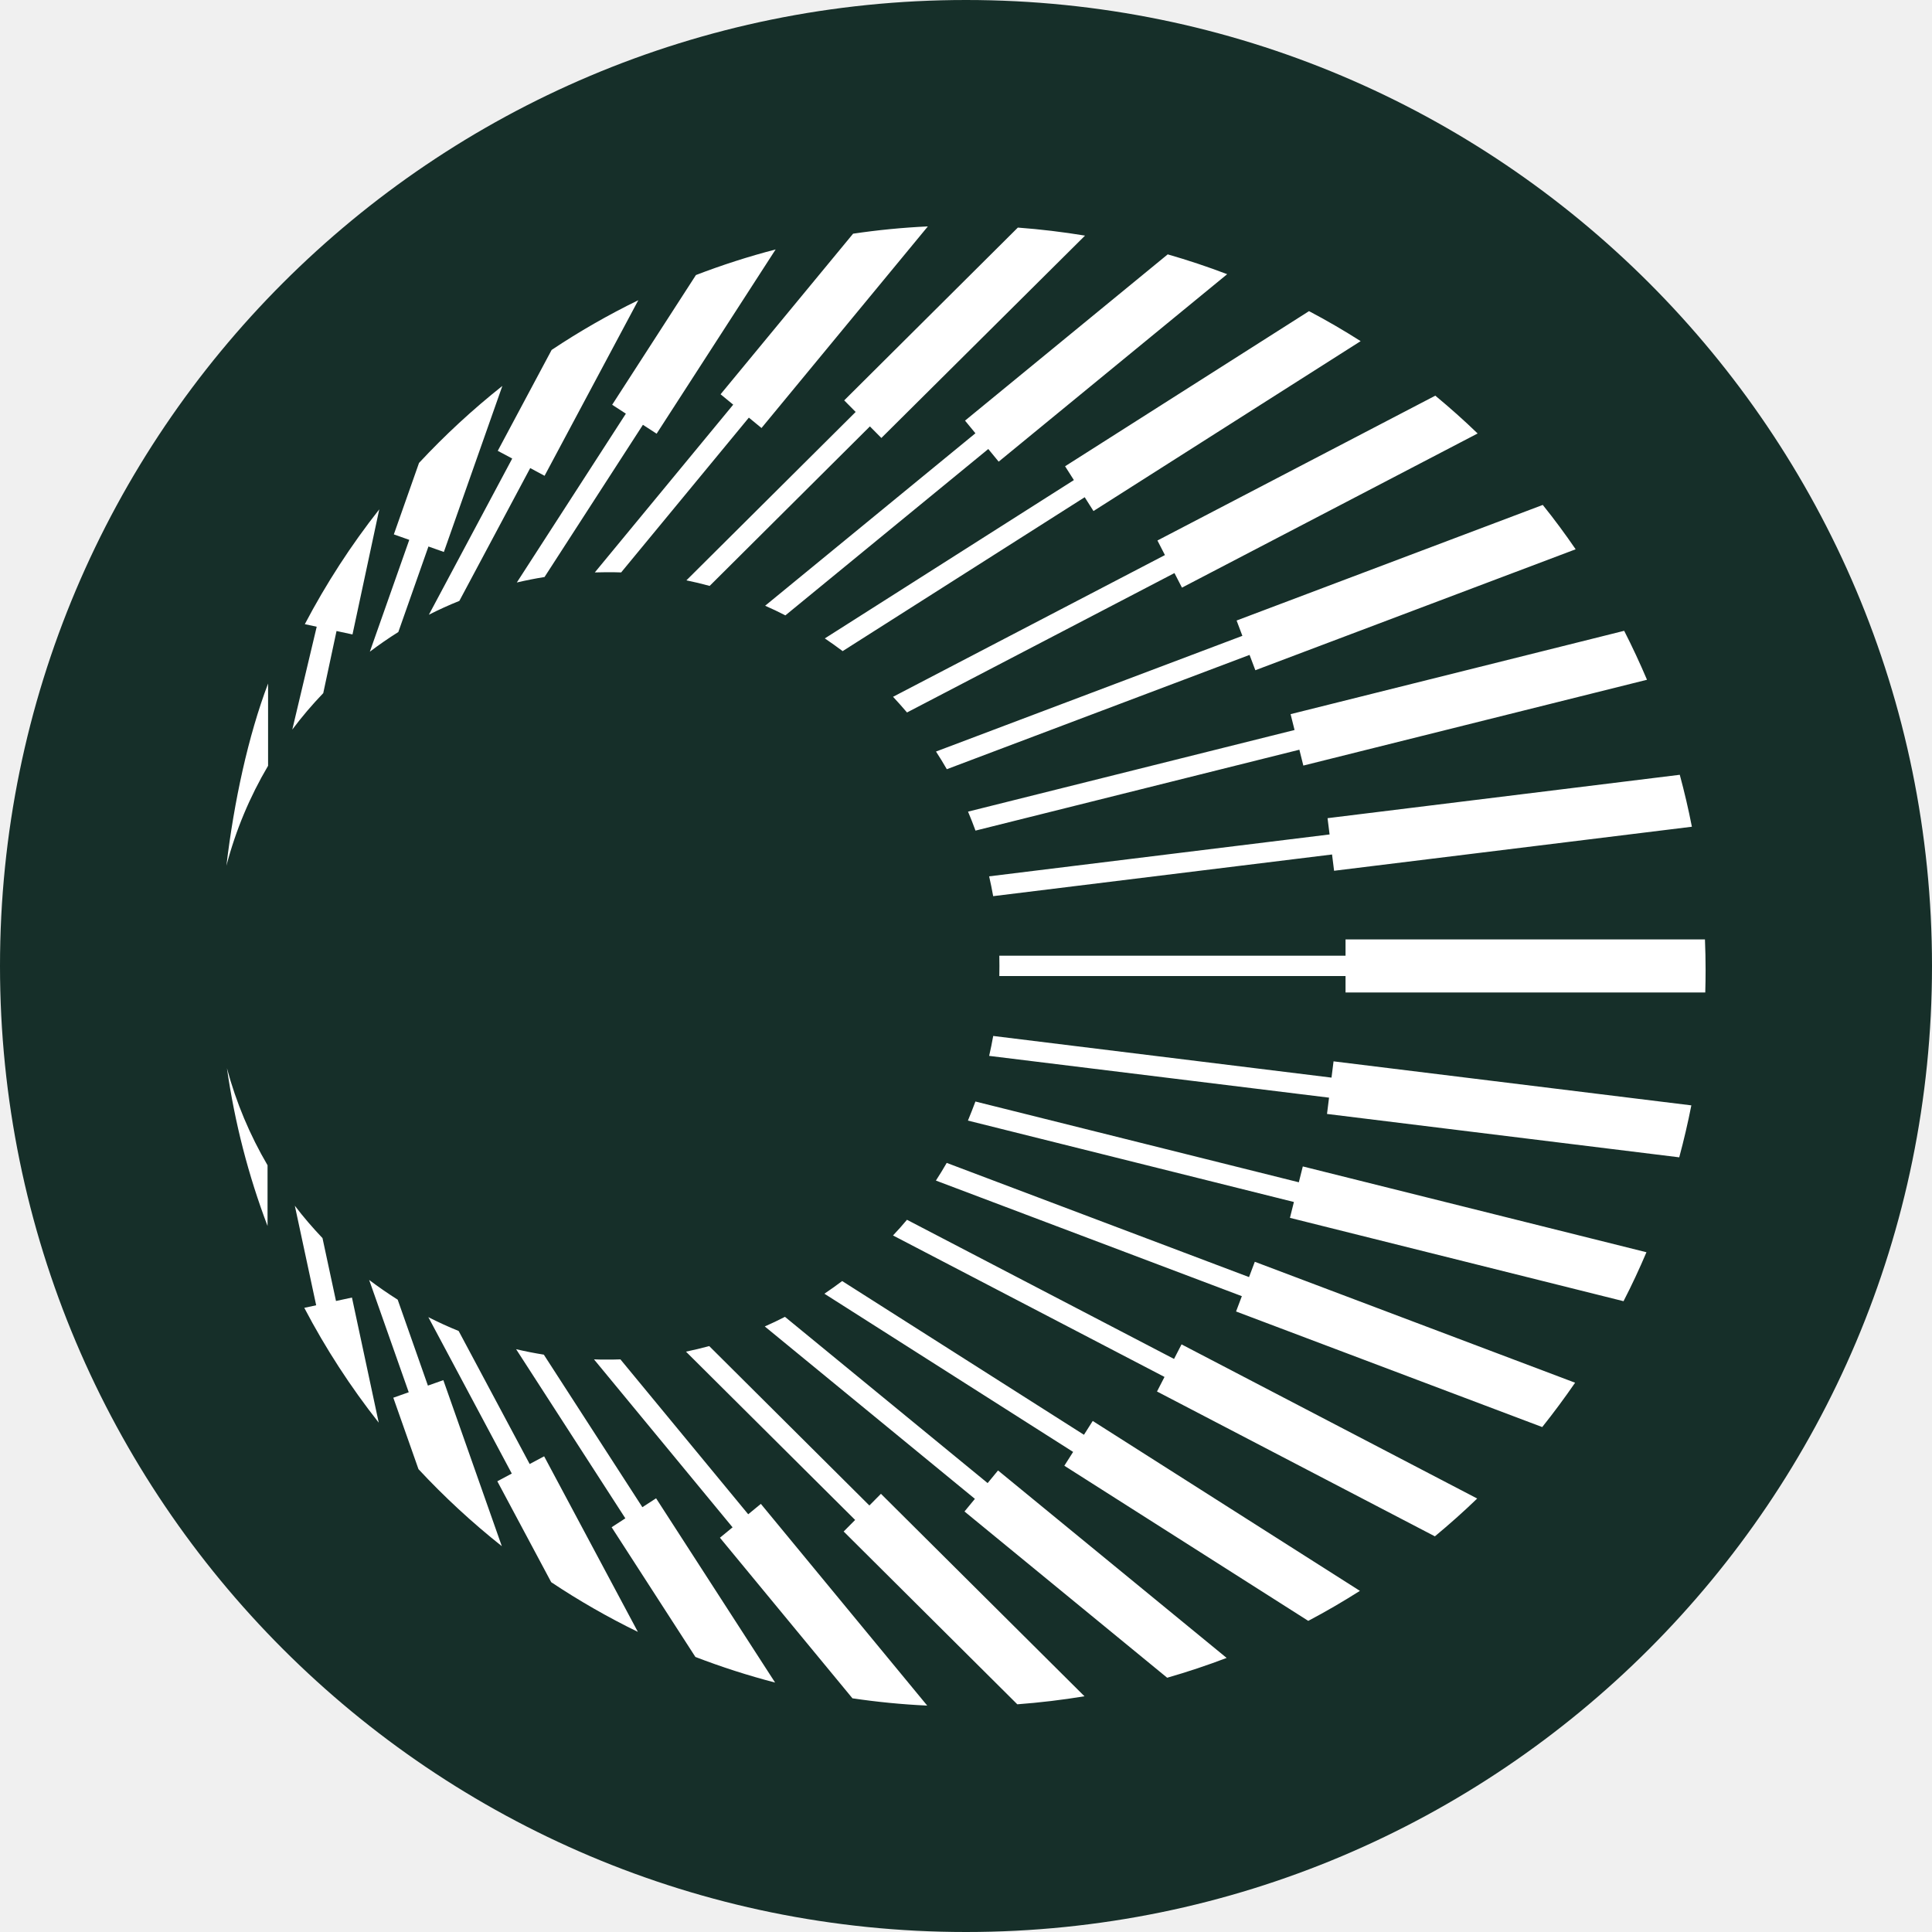
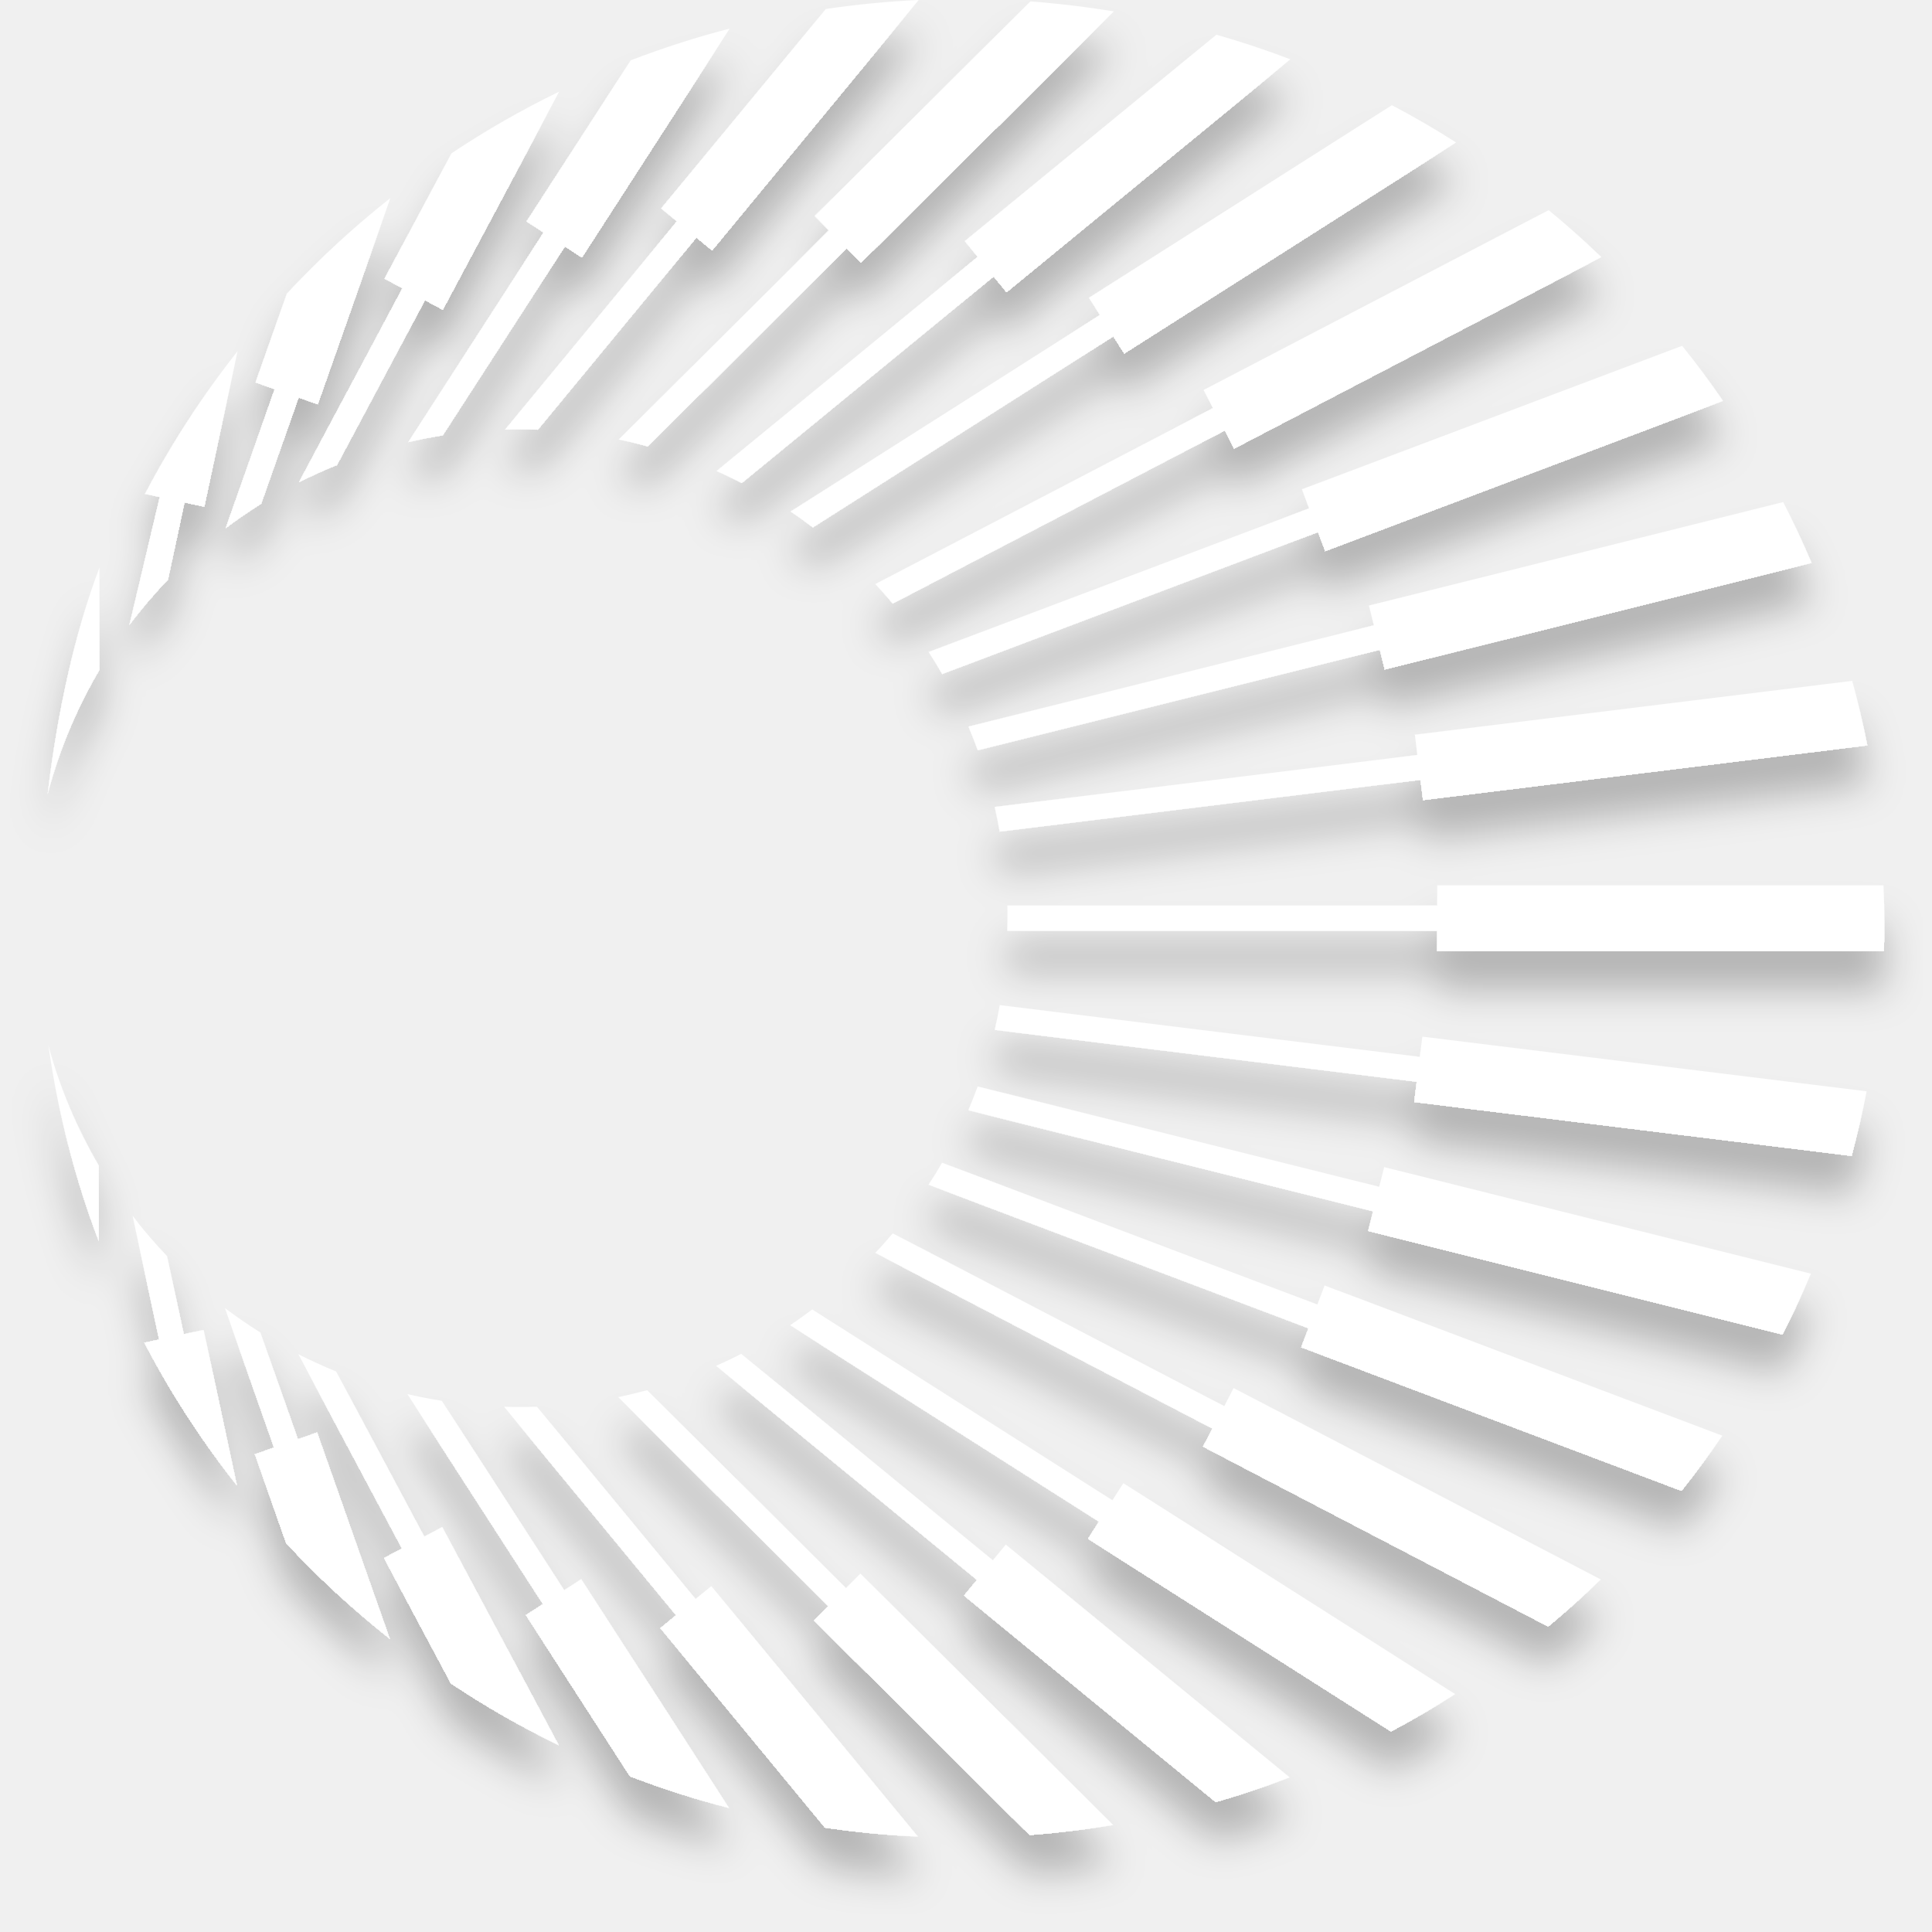
- <svg xmlns="http://www.w3.org/2000/svg" width="500" height="500" viewBox="0 0 500 500" fill="none">
-   <g clip-path="url(#clip0_4908_70)">
-     <path d="M500 250C500 111.929 388.071 0 250 0C111.929 0 0 111.929 0 250C0 388.071 111.929 500 250 500C388.071 500 500 388.071 500 250Z" fill="#162F29" />
-     <path d="M441.406 251.025C441.406 252.967 441.379 254.906 441.323 256.848H441.102H348.225V252.606H258.623C258.623 251.719 258.65 250.831 258.65 249.973C258.65 249.112 258.65 248.198 258.623 247.337H348.225V243.125H348.365H441.24C441.35 245.758 441.406 248.392 441.406 251.025ZM257.042 231.925L344.733 221.14L345.26 225.354L437.858 213.958C436.971 209.412 435.917 204.921 434.725 200.513L343.569 211.742L344.096 215.954L255.987 226.796C256.377 228.515 256.737 230.233 257.042 231.979V231.925ZM252.467 214.956L336.277 194.025L337.302 198.129L426.242 175.922C424.41 171.624 422.444 167.382 420.335 163.252L334.004 184.821L335.029 188.924L250.527 210.05C251.221 211.685 251.858 213.321 252.467 214.985V214.956ZM245.037 199.071L323.385 169.49L324.883 173.454L407.777 142.154C405.087 138.217 402.26 134.391 399.267 130.676L320.031 160.59L321.527 164.555L242.237 194.497C243.208 195.994 244.15 197.519 245.037 199.071ZM234.752 184.377L303.95 148.309L305.892 152.079L382.41 112.184C378.89 108.774 375.229 105.53 371.458 102.398L299.544 139.88L301.483 143.651L231.121 180.33C232.34 181.66 233.56 182.991 234.725 184.377H234.752ZM218.062 168.519L280.719 128.68L282.992 132.256L352.135 88.286C347.783 85.514 343.346 82.935 338.773 80.523L275.644 120.668L277.919 124.244L213.46 165.22C215.04 166.274 216.565 167.382 218.09 168.519H218.062ZM203.257 159.259L255.767 116.204L258.456 119.476L317.592 70.959C312.573 69.046 307.417 67.327 302.204 65.83L249.75 108.857L252.44 112.129L198.017 156.764C199.792 157.541 201.539 158.372 203.257 159.259ZM183.656 151.635L225.131 110.354L228.098 113.349L280.802 60.978C275.09 60.035 269.296 59.342 263.419 58.899L218.477 103.617L221.444 106.612L177.64 150.194C179.664 150.61 181.66 151.081 183.656 151.635ZM160.729 148.17L193.804 108.081L197.075 110.77L240.131 58.594C233.587 58.899 227.127 59.536 220.779 60.479L186.484 102.037L189.756 104.726L153.936 148.142C154.935 148.114 155.96 148.087 156.958 148.087C158.234 148.087 159.481 148.087 160.729 148.142V148.17ZM140.906 149.362L166.385 109.939L169.933 112.24L200.735 64.554C193.693 66.384 186.817 68.602 180.108 71.18L158.428 104.754L161.976 107.055L133.753 150.748C136.11 150.194 138.494 149.722 140.906 149.334V149.362ZM118.893 155.489L137.219 121.139L140.934 123.135L165.192 77.696C157.402 81.494 149.916 85.791 142.764 90.559L128.819 116.675L132.561 118.672L110.992 159.093C113.543 157.79 116.176 156.598 118.866 155.517L118.893 155.489ZM103.091 163.557L110.881 141.433L114.873 142.847L130.011 99.875C122.331 105.974 115.123 112.628 108.441 119.808L101.926 138.3L105.919 139.714L95.716 168.658C98.1 166.856 100.54 165.165 103.063 163.584L103.091 163.557ZM83.656 179.387L87.094 163.307L91.225 164.194L98.156 131.813C90.864 141.072 84.405 151.025 78.888 161.533L81.965 162.198L75.644 188.813C78.112 185.514 80.801 182.354 83.656 179.387ZM69.378 198.184V176.892C64.222 190.504 60.562 207.444 58.594 224.05C61.006 214.846 64.665 206.168 69.378 198.184ZM58.732 276.448C60.756 290.615 64.305 304.283 69.24 317.285V301.567C64.693 293.804 61.117 285.375 58.732 276.448ZM76.309 312.073L81.826 337.802L78.749 338.467C84.266 349.002 90.726 358.927 98.017 368.187L91.086 335.806L86.955 336.694L83.462 320.419C80.939 317.758 78.527 314.985 76.309 312.046V312.073ZM95.522 331.204L105.78 360.315L101.788 361.727L108.303 380.219C114.984 387.4 122.192 394.054 129.872 400.152L114.735 357.181L110.742 358.594L102.924 336.36C100.401 334.752 97.934 333.06 95.55 331.258L95.522 331.204ZM110.826 340.823L132.45 381.356L128.708 383.352L142.653 409.469C149.806 414.237 157.291 418.533 165.081 422.331L140.823 376.892L137.08 378.89L118.699 344.456C116.01 343.375 113.376 342.154 110.798 340.852L110.826 340.823ZM133.587 349.196L161.838 392.944L158.289 395.246L179.969 428.819C186.679 431.398 193.554 433.617 200.596 435.446L169.795 387.76L166.246 390.06L140.74 350.583C138.328 350.194 135.916 349.723 133.559 349.169L133.587 349.196ZM153.77 351.858L189.589 395.273L186.318 397.962L220.612 439.521C226.96 440.465 233.421 441.102 239.965 441.406L196.909 389.202L193.637 391.892L160.562 351.802C159.37 351.858 158.15 351.858 156.931 351.858C155.877 351.858 154.796 351.858 153.742 351.802L153.77 351.858ZM177.53 349.806L221.306 393.36L218.34 396.354L263.279 441.073C269.156 440.629 274.952 439.937 280.662 438.994L227.987 386.596L224.994 389.619L183.546 348.365C181.577 348.892 179.553 349.39 177.53 349.806ZM197.934 343.292L252.302 387.9L249.612 391.171L302.065 434.198C307.277 432.7 312.433 430.981 317.452 429.069L258.29 380.552L255.6 383.823L203.146 340.796C201.427 341.683 199.681 342.515 197.907 343.292H197.934ZM213.348 334.808L277.723 375.756L275.45 379.331L338.577 419.477C343.152 417.065 347.617 414.458 351.942 411.715L282.798 367.744L280.525 371.321L217.952 331.535C216.427 332.673 214.902 333.781 213.321 334.835L213.348 334.808ZM231.092 319.725L301.373 356.35L299.431 360.119L371.348 397.602C375.119 394.469 378.777 391.225 382.298 387.817L305.781 347.921L303.84 351.692L234.725 315.677C233.56 317.065 232.367 318.423 231.121 319.725H231.092ZM242.21 305.531L321.39 335.446L319.892 339.41L399.127 369.323C402.094 365.608 404.921 361.783 407.637 357.846L324.744 326.546L323.246 330.51L245.01 300.956C244.123 302.508 243.179 304.033 242.21 305.531ZM250.5 290.006L334.862 311.075L333.837 315.179L420.169 336.748C422.304 332.617 424.273 328.375 426.102 324.079L337.165 301.871L336.137 305.975L252.44 285.071C251.829 286.733 251.165 288.371 250.5 290.006ZM255.987 273.26L343.956 284.073L343.429 288.288L434.585 299.515C435.779 295.079 436.831 290.587 437.719 286.069L345.121 274.675L344.594 278.887L257.042 268.104C256.737 269.85 256.377 271.569 255.987 273.287V273.26Z" fill="white" />
+ <svg xmlns="http://www.w3.org/2000/svg" viewBox="0 0 200 200" fill="none">
+   <g filter="url(#filter0_d_4919_135)">
+     <path d="M195.062 95.571C195.062 96.535 195.048 97.499 195.021 98.463H194.91H148.784V96.356H104.282C104.282 95.915 104.296 95.475 104.296 95.048C104.296 94.621 104.296 94.167 104.282 93.74H148.784V91.647H148.853H194.979C195.035 92.955 195.062 94.263 195.062 95.571ZM103.497 86.084L147.05 80.728L147.311 82.821L193.299 77.162C192.859 74.904 192.336 72.673 191.743 70.484L146.471 76.06L146.732 78.153L102.974 83.537C103.167 84.391 103.346 85.244 103.497 86.112V86.084ZM101.226 77.658L142.85 67.262L143.359 69.3L187.53 58.271C186.621 56.136 185.643 54.03 184.598 51.978L141.72 62.691L142.23 64.728L100.262 75.221C100.606 76.033 100.923 76.845 101.226 77.671V77.658ZM97.535 69.768L136.447 55.076L137.19 57.045L178.359 41.5C177.025 39.545 175.62 37.645 174.134 35.8L134.78 50.656L135.525 52.625L96.145 67.496C96.627 68.24 97.095 68.997 97.535 69.768ZM92.427 62.47L126.795 44.557L127.758 46.429L165.762 26.616C164.013 24.922 162.195 23.311 160.322 21.755L124.605 40.371L125.569 42.244L90.623 60.46C91.229 61.121 91.835 61.782 92.413 62.47H92.427ZM84.138 54.594L115.256 34.808L116.385 36.584L150.725 14.747C148.563 13.37 146.361 12.089 144.089 10.891L112.737 30.829L113.866 32.605L81.853 52.956C82.637 53.479 83.395 54.03 84.152 54.594H84.138ZM76.785 49.996L102.864 28.612L104.2 30.237L133.569 6.141C131.077 5.191 128.516 4.337 125.927 3.594L99.876 24.963L101.212 26.588L74.183 48.756C75.064 49.142 75.932 49.555 76.785 49.996ZM67.051 46.209L87.649 25.707L89.123 27.194L115.298 1.184C112.461 0.716 109.584 0.372 106.664 0.151L84.345 22.361L85.818 23.848L64.063 45.493C65.068 45.7 66.059 45.934 67.051 46.209ZM55.664 44.488L72.09 24.578L73.715 25.913L95.098 0C91.849 0.151 88.641 0.468 85.488 0.936L68.455 21.576L70.08 22.912L52.29 44.474C52.786 44.46 53.295 44.447 53.791 44.447C54.425 44.447 55.044 44.447 55.664 44.474V44.488ZM45.819 45.08L58.473 25.5L60.235 26.643L75.532 2.96C72.035 3.869 68.621 4.971 65.288 6.251L54.521 22.926L56.283 24.068L42.267 45.768C43.437 45.493 44.621 45.259 45.819 45.066V45.08ZM34.886 48.123L43.988 31.063L45.833 32.054L57.881 9.487C54.011 11.373 50.294 13.507 46.741 15.876L39.816 28.846L41.674 29.838L30.962 49.913C32.229 49.266 33.537 48.674 34.872 48.137L34.886 48.123ZM27.038 52.13L30.907 41.142L32.89 41.844L40.408 20.502C36.593 23.531 33.014 26.836 29.695 30.402L26.46 39.586L28.442 40.288L23.375 54.663C24.559 53.768 25.771 52.928 27.024 52.144L27.038 52.13ZM17.386 59.992L19.093 52.006L21.145 52.446L24.587 36.364C20.966 40.963 17.758 45.906 15.018 51.125L16.546 51.455L13.406 64.673C14.632 63.035 15.967 61.465 17.386 59.992ZM10.295 69.327V58.753C7.734 65.513 5.916 73.926 4.938 82.174C6.136 77.603 7.954 73.293 10.295 69.327ZM5.007 108.197C6.012 115.233 7.775 122.022 10.226 128.479V120.672C7.968 116.817 6.191 112.631 5.007 108.197ZM13.737 125.89L16.477 138.668L14.949 138.999C17.689 144.231 20.897 149.16 24.518 153.759L21.076 137.677L19.024 138.117L17.289 130.035C16.036 128.714 14.838 127.337 13.737 125.877V125.89ZM23.279 135.391L28.373 149.849L26.391 150.551L29.626 159.735C32.945 163.301 36.525 166.606 40.339 169.635L32.821 148.293L30.838 148.995L26.955 137.952C25.702 137.154 24.477 136.314 23.293 135.419L23.279 135.391ZM30.88 140.169L41.619 160.3L39.761 161.291L46.686 174.262C50.239 176.63 53.956 178.764 57.825 180.651L45.778 158.083L43.919 159.074L34.79 141.973C33.454 141.436 32.146 140.83 30.866 140.183L30.88 140.169ZM42.184 144.327L56.215 166.056L54.452 167.198L65.219 183.873C68.552 185.153 71.966 186.254 75.464 187.163L60.166 163.48L58.404 164.623L45.736 145.016C44.538 144.823 43.34 144.589 42.17 144.314L42.184 144.327ZM52.208 145.649L69.997 167.211L68.373 168.547L85.405 189.188C88.558 189.656 91.766 189.972 95.016 190.123L73.632 164.196L72.008 165.532L55.581 145.622C54.989 145.649 54.383 145.649 53.777 145.649C53.254 145.649 52.717 145.649 52.194 145.622L52.208 145.649ZM64.008 144.631L85.749 166.262L84.276 167.748L106.596 189.958C109.515 189.738 112.392 189.394 115.229 188.926L89.067 162.902L87.581 164.402L66.996 143.915C66.018 144.177 65.013 144.423 64.008 144.631ZM74.142 141.395L101.143 163.549L99.808 165.174L125.858 186.543C128.447 185.8 131.008 184.946 133.5 183.996L104.117 159.9L102.782 161.525L76.731 140.156C75.877 140.596 75.009 141.009 74.128 141.395H74.142ZM81.797 137.181L113.769 157.519L112.64 159.295L143.993 179.232C146.264 178.035 148.482 176.739 150.629 175.377L116.289 153.539L115.16 155.315L84.083 135.557C83.326 136.121 82.569 136.672 81.784 137.195L81.797 137.181ZM90.61 129.691L125.514 147.88L124.551 149.753L160.267 168.368C162.14 166.812 163.957 165.201 165.706 163.507L127.704 143.694L126.74 145.567L92.413 127.68C91.835 128.369 91.243 129.043 90.623 129.691H90.61ZM96.131 122.641L135.456 137.498L134.713 139.467L174.064 154.323C175.537 152.479 176.942 150.579 178.292 148.623L137.121 133.078L136.378 135.047L97.522 120.369C97.081 121.14 96.613 121.898 96.131 122.641ZM100.248 114.93L142.147 125.395L141.638 127.433L184.515 138.146C185.576 136.094 186.552 133.986 187.462 131.853L143.29 120.824L142.78 122.861L101.212 112.48C100.909 113.306 100.578 114.118 100.248 114.93ZM102.974 106.614L146.663 111.984L146.401 114.077L191.674 119.653C192.267 117.45 192.79 115.22 193.231 112.975L147.242 107.316L146.98 109.409L103.497 104.053C103.346 104.92 103.167 105.774 102.974 106.628V106.614Z" fill="white" />
  </g>
  <defs>
-     <clipPath id="clip0_4908_70">
-       <rect width="500" height="500" fill="white" />
-     </clipPath>
+     <filter id="filter0_d_4919_135" x="0.938" y="0" width="198.123" height="198.124" filterUnits="userSpaceOnUse" color-interpolation-filters="sRGB">
+       <feFlood flood-opacity="0" result="BackgroundImageFix" />
+       <feColorMatrix in="SourceAlpha" type="matrix" values="0 0 0 0 0 0 0 0 0 0 0 0 0 0 0 0 0 0 127 0" result="hardAlpha" />
+       <feOffset dy="4" />
+       <feGaussianBlur stdDeviation="2" />
+       <feComposite in2="hardAlpha" operator="out" />
+       <feColorMatrix type="matrix" values="0 0 0 0 0 0 0 0 0 0 0 0 0 0 0 0 0 0 0.25 0" />
+       <feBlend mode="normal" in2="BackgroundImageFix" result="effect1_dropShadow_4919_135" />
+       <feBlend mode="normal" in="SourceGraphic" in2="effect1_dropShadow_4919_135" result="shape" />
+     </filter>
  </defs>
</svg>
